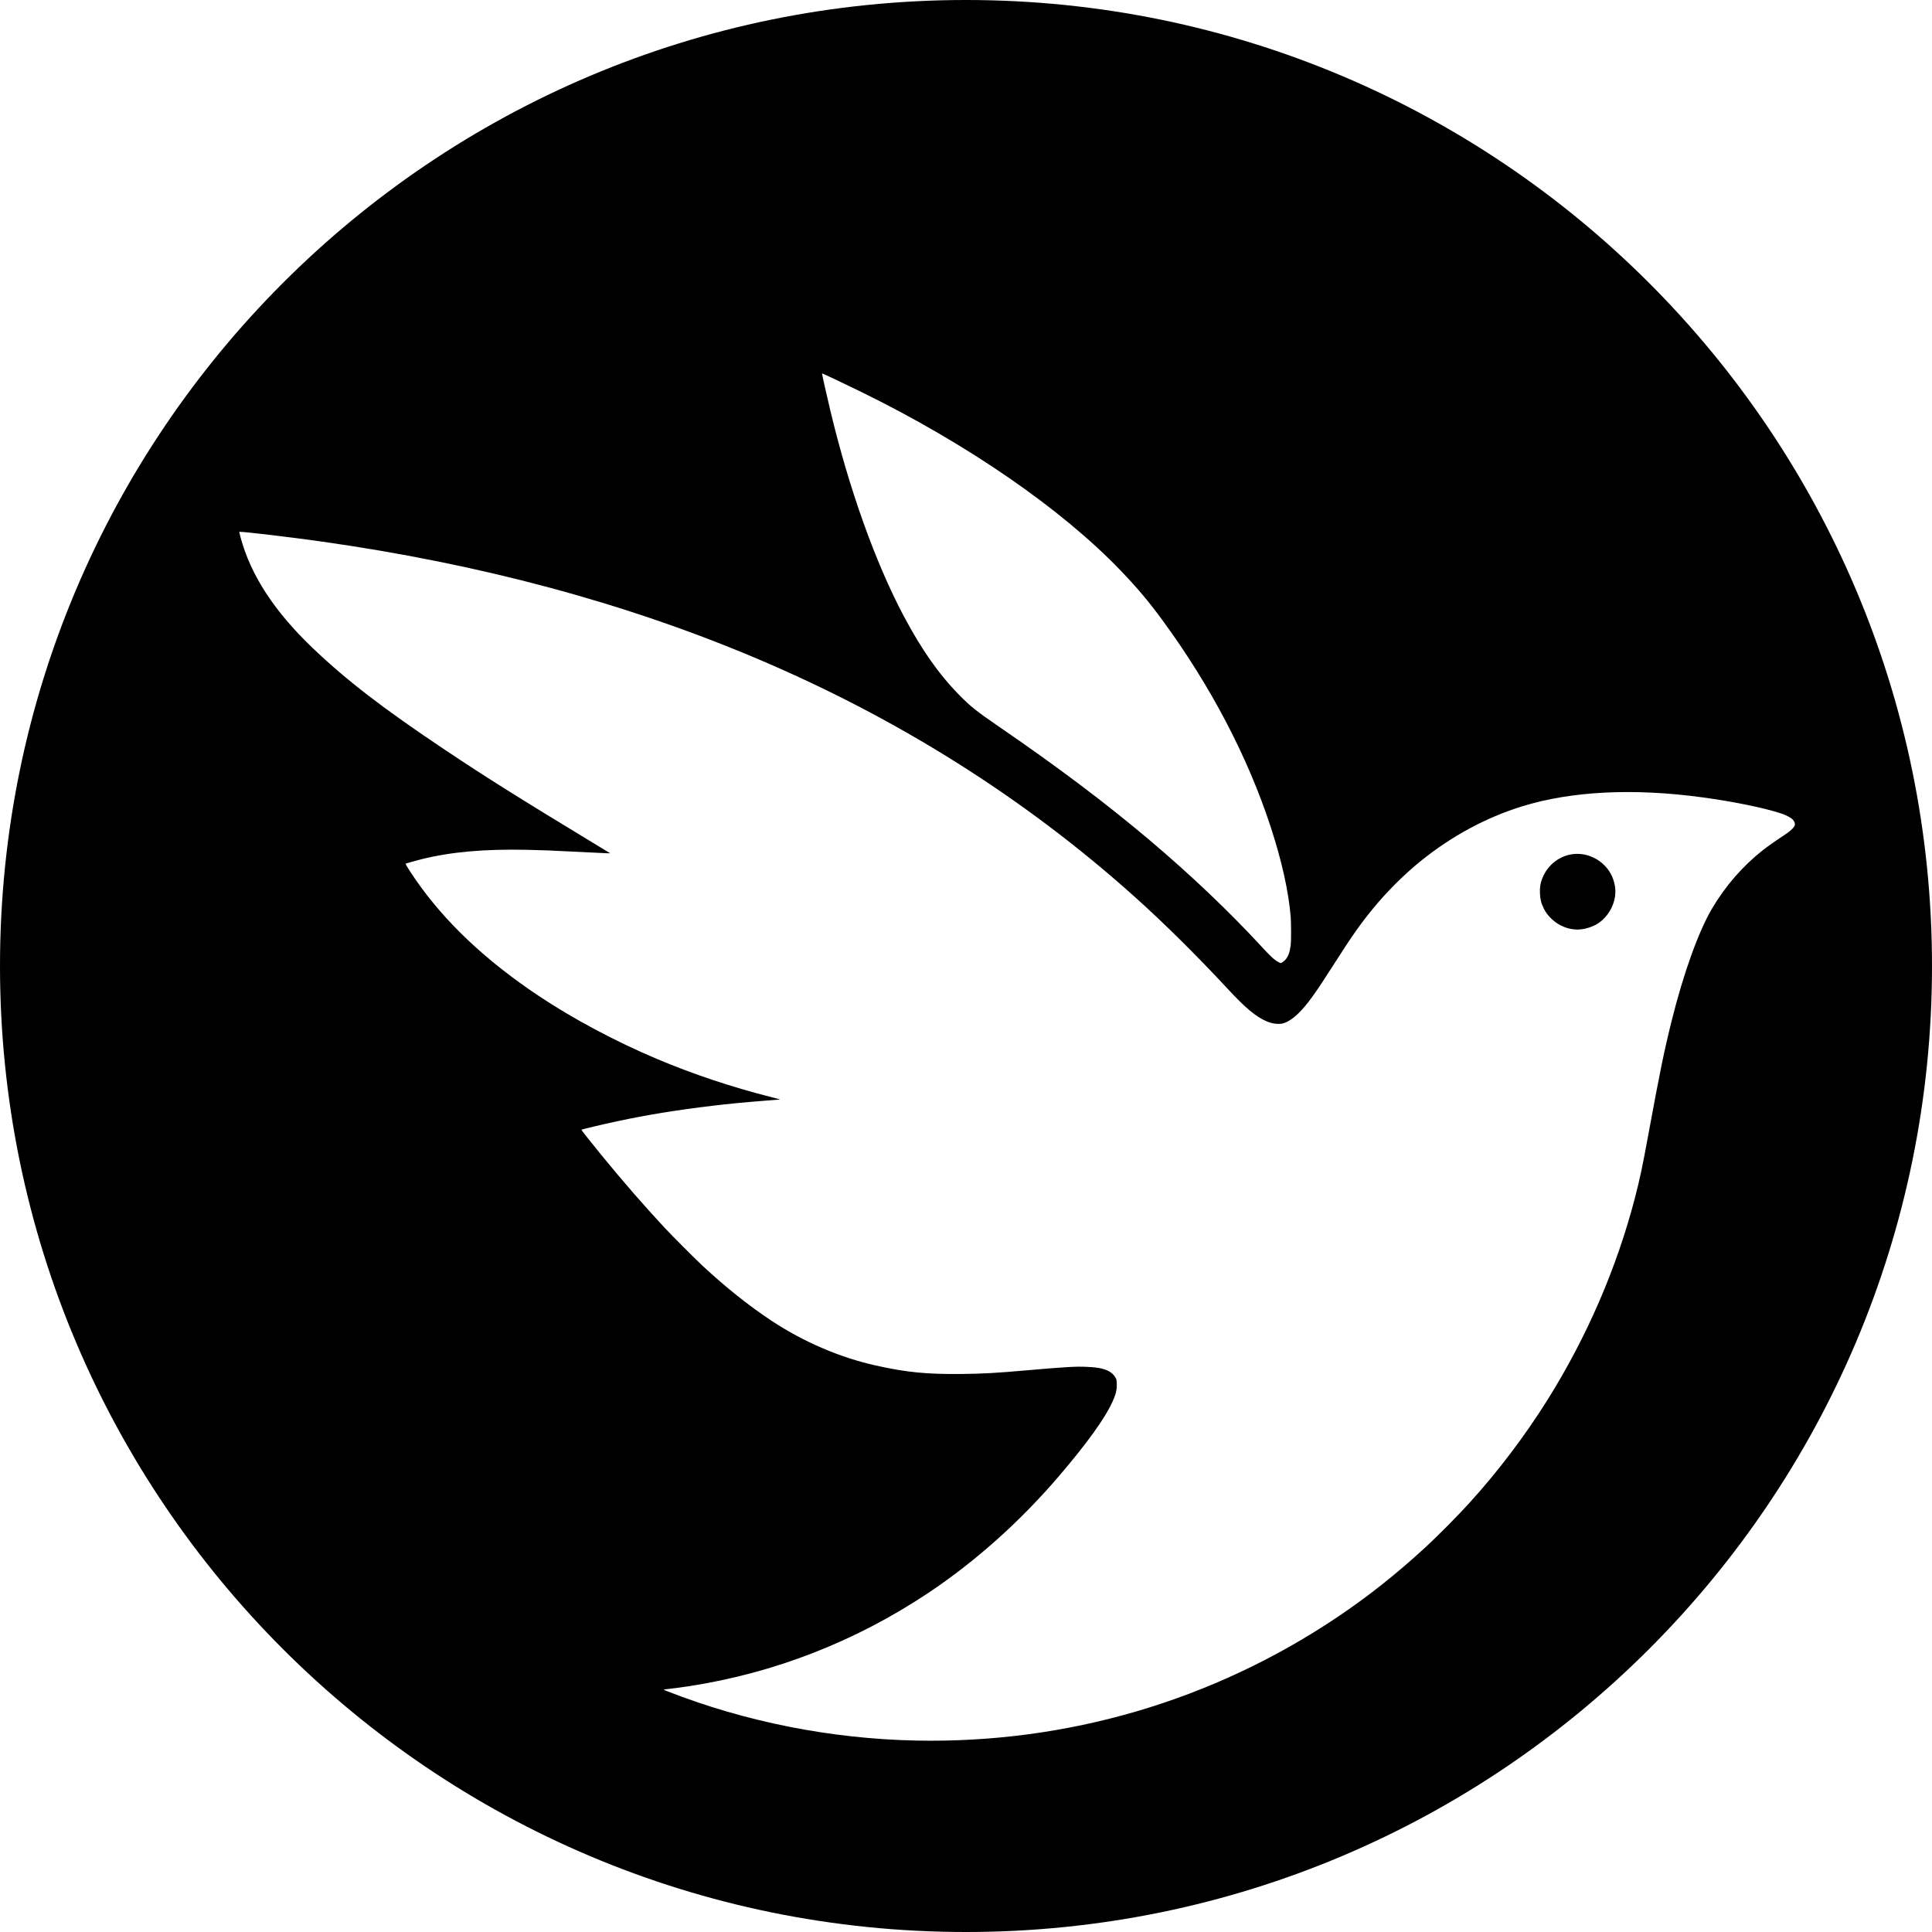
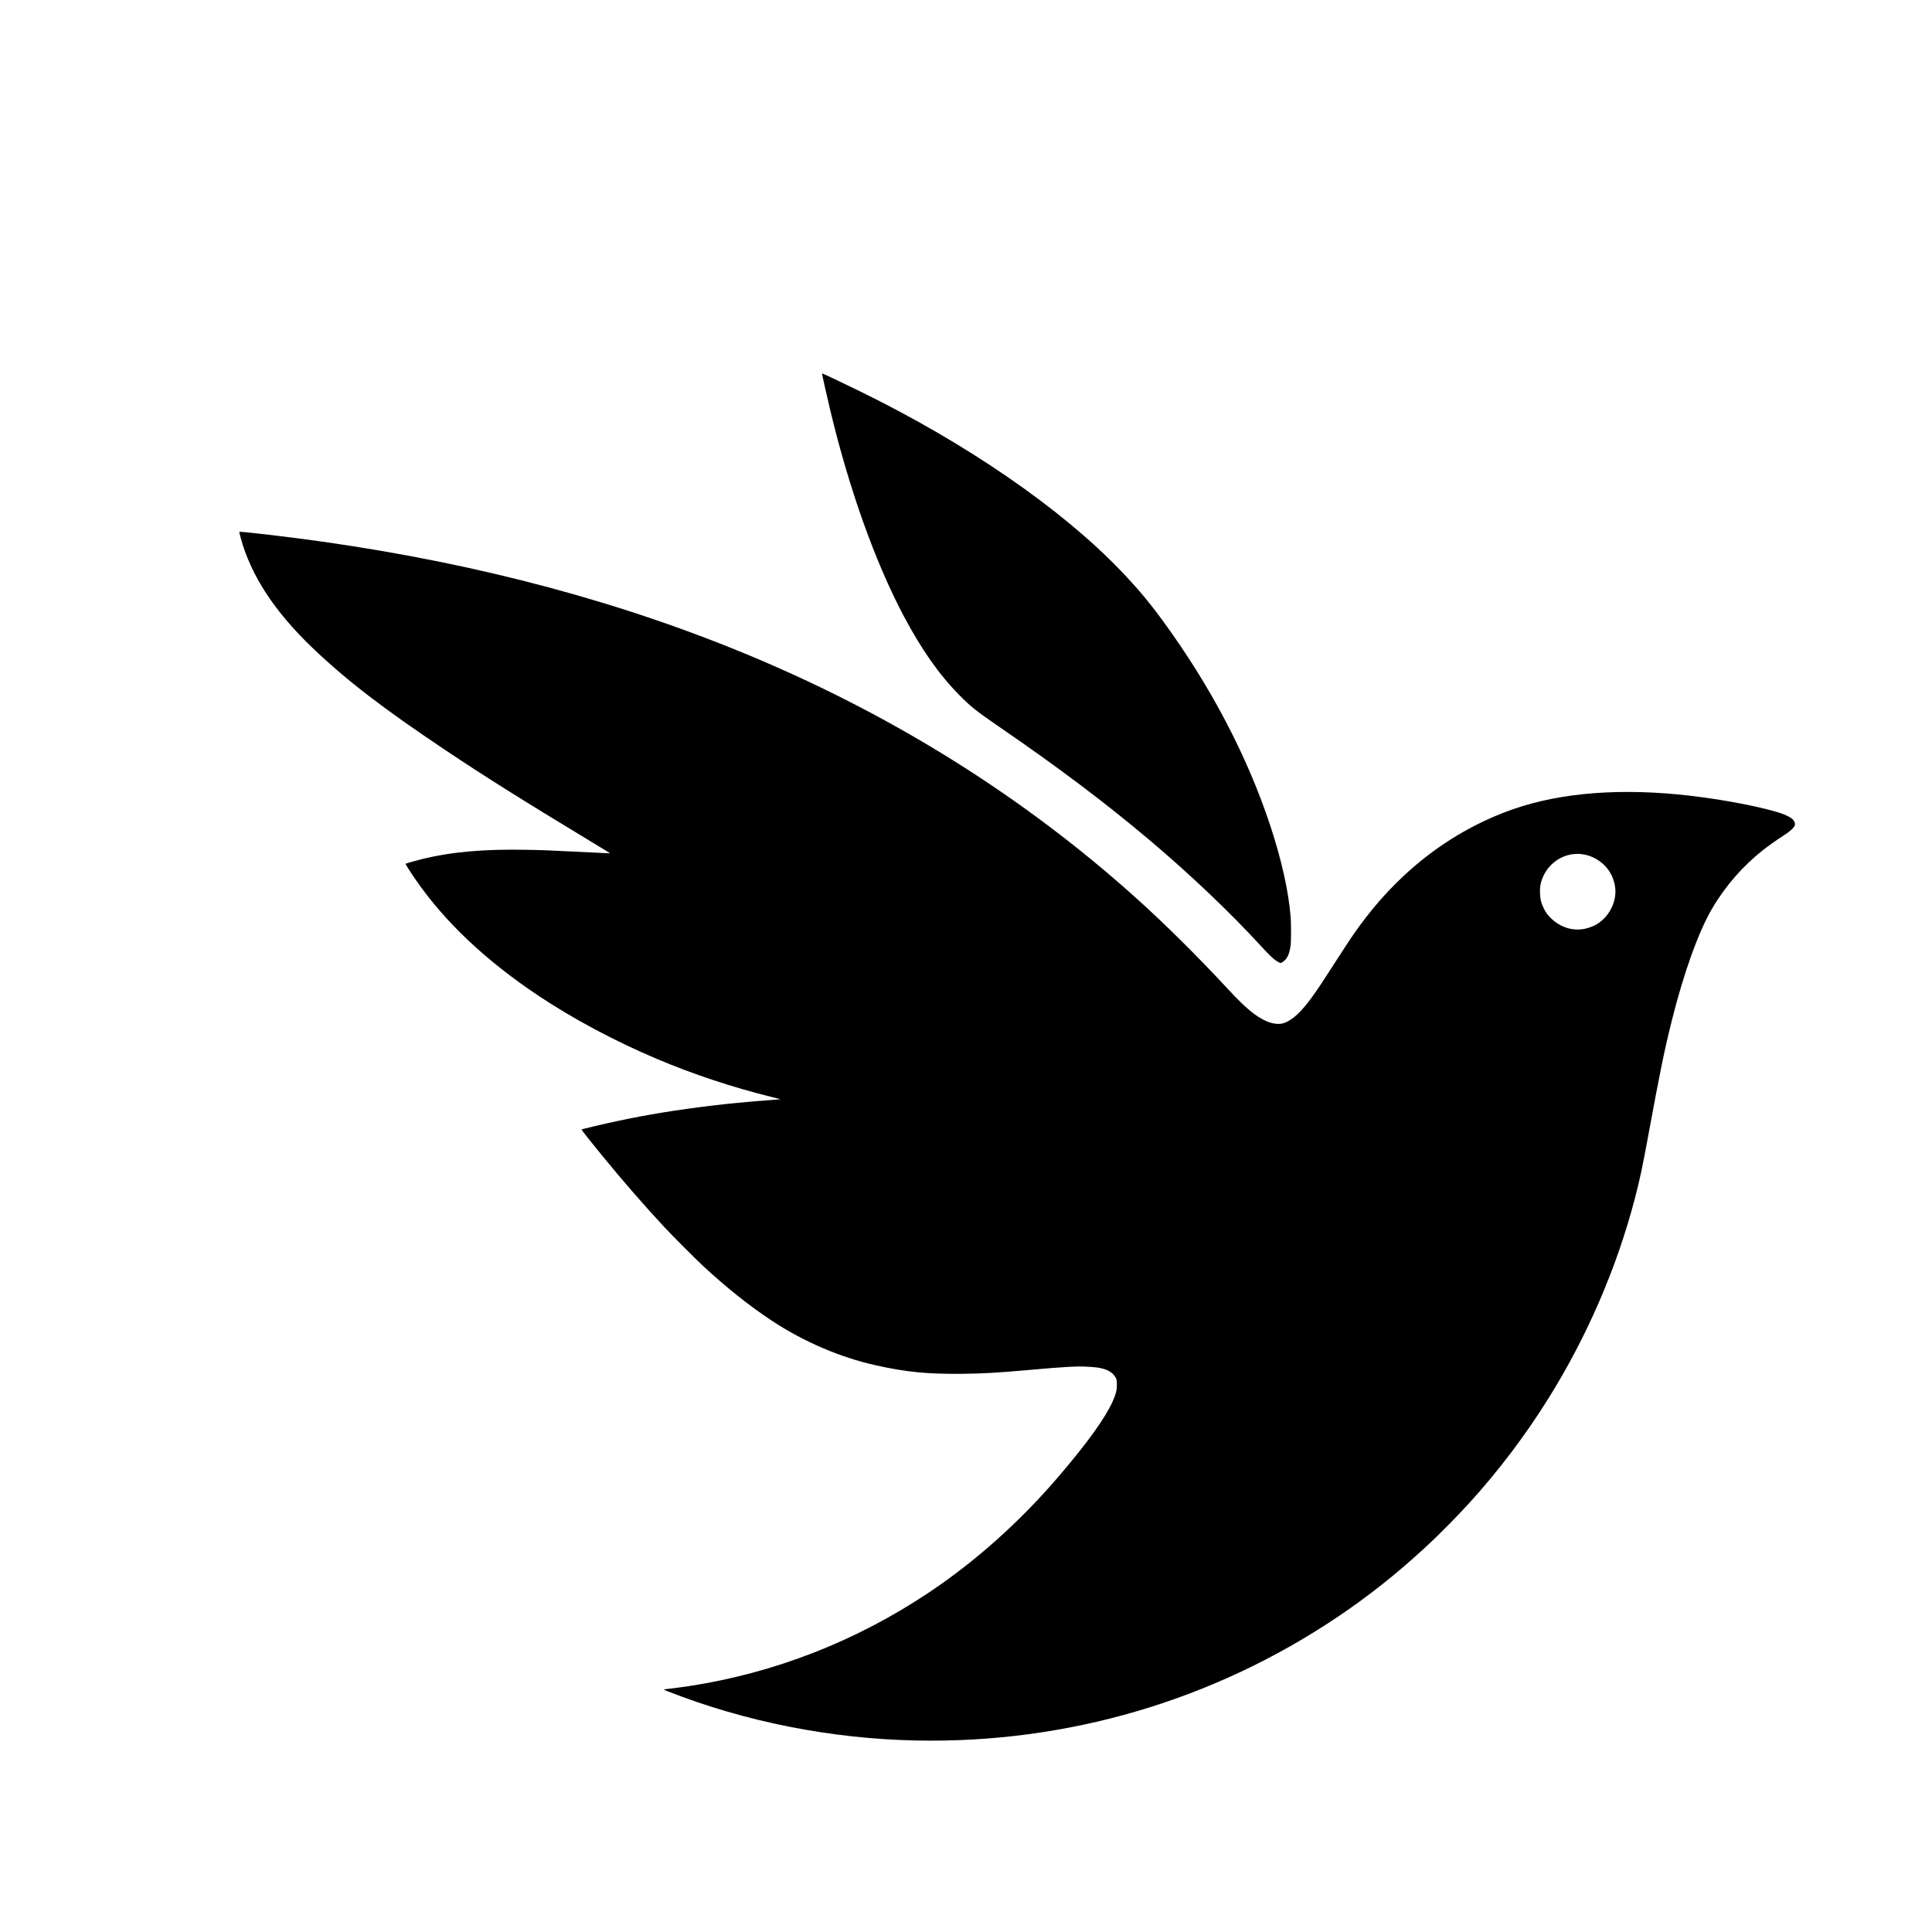
<svg xmlns="http://www.w3.org/2000/svg" width="560.607" height="560.607" viewBox="0 0 33.636 33.636" fill="currentColor" version="1.1">
-   <path d="M 16.818,0 A 16.818,16.818 0 0 0 0,16.818 16.818,16.818 0 0 0 16.818,33.636 16.818,16.818 0 0 0 33.636,16.818 16.818,16.818 0 0 0 16.818,0 Z m -2.507,6.5 c 0.003,-0.003 0.389,0.179 0.681,0.322 1.847,0.905 3.491,2.038 4.524,3.117 0.287,0.3 0.482,0.531 0.72,0.856 0.838,1.142 1.483,2.372 1.883,3.59 0.196,0.598 0.314,1.127 0.352,1.577 0.009,0.109 0.009,0.429 0,0.496 -0.016,0.119 -0.044,0.197 -0.09,0.248 -0.027,0.03 -0.07,0.061 -0.084,0.061 -0.005,-5.4e-5 -0.021,-0.007 -0.037,-0.016 -0.08,-0.044 -0.133,-0.093 -0.307,-0.282 C 21.405,15.874 20.727,15.229 20.022,14.633 19.25,13.981 18.421,13.356 17.37,12.636 16.996,12.379 16.899,12.301 16.706,12.106 16.347,11.741 16.048,11.316 15.735,10.727 15.24,9.795 14.781,8.509 14.455,7.143 14.389,6.867 14.308,6.503 14.311,6.5 Z M 4.176,9.259 c 0.099,6.7e-5 0.887,0.093 1.435,0.171 2.749,0.39 5.245,1.059 7.521,2.017 2.472,1.04 4.697,2.439 6.618,4.162 0.518,0.464 1.092,1.033 1.63,1.613 0.306,0.33 0.483,0.477 0.671,0.559 0.1,0.043 0.207,0.056 0.287,0.036 0.075,-0.02 0.171,-0.082 0.26,-0.168 0.158,-0.153 0.29,-0.335 0.634,-0.875 0.306,-0.48 0.445,-0.677 0.668,-0.951 0.247,-0.302 0.55,-0.604 0.852,-0.846 0.529,-0.425 1.125,-0.745 1.742,-0.937 0.865,-0.268 1.947,-0.322 3.153,-0.157 0.529,0.072 1.058,0.18 1.352,0.276 0.087,0.028 0.175,0.072 0.208,0.105 0.033,0.032 0.049,0.075 0.039,0.105 -0.015,0.045 -0.086,0.11 -0.198,0.181 -0.099,0.063 -0.265,0.18 -0.354,0.249 -0.354,0.279 -0.657,0.627 -0.89,1.023 -0.233,0.397 -0.493,1.118 -0.698,1.94 -0.129,0.516 -0.205,0.884 -0.404,1.967 -0.111,0.603 -0.149,0.782 -0.237,1.122 -0.317,1.222 -0.835,2.419 -1.516,3.509 -0.397,0.635 -0.868,1.257 -1.365,1.804 -0.207,0.228 -0.549,0.573 -0.759,0.767 -0.507,0.467 -0.999,0.858 -1.536,1.219 -2.171,1.46 -4.713,2.206 -7.34,2.153 -1.483,-0.03 -2.979,-0.327 -4.335,-0.86 -0.075,-0.029 -0.075,-0.028 0.002,-0.036 0.066,-0.007 0.285,-0.036 0.371,-0.049 1.494,-0.229 2.908,-0.78 4.18,-1.629 0.813,-0.543 1.589,-1.236 2.26,-2.019 0.498,-0.582 0.811,-1.016 0.943,-1.31 0.059,-0.131 0.077,-0.208 0.073,-0.311 -0.002,-0.055 -0.005,-0.071 -0.015,-0.091 -0.044,-0.088 -0.125,-0.143 -0.255,-0.173 -0.064,-0.015 -0.119,-0.021 -0.253,-0.028 -0.181,-0.01 -0.377,0.002 -1.042,0.06 -0.533,0.047 -0.765,0.06 -1.141,0.064 -0.604,0.006 -0.959,-0.029 -1.491,-0.148 -0.618,-0.137 -1.253,-0.409 -1.808,-0.775 -0.395,-0.26 -0.797,-0.581 -1.207,-0.961 -0.127,-0.118 -0.53,-0.522 -0.664,-0.666 -0.358,-0.385 -0.717,-0.797 -1.102,-1.268 -0.171,-0.209 -0.346,-0.431 -0.343,-0.434 0.008,-0.008 0.384,-0.097 0.624,-0.148 0.533,-0.114 1.03,-0.194 1.669,-0.271 0.248,-0.03 0.59,-0.063 0.902,-0.087 0.257,-0.02 0.264,-0.02 0.261,-0.023 -0.001,-0.001 -0.075,-0.02 -0.164,-0.043 C 12.744,18.927 12.069,18.703 11.437,18.436 10.71,18.129 9.978,17.738 9.375,17.336 8.451,16.719 7.741,16.047 7.232,15.309 7.134,15.167 7.057,15.043 7.062,15.038 c 0.006,-0.006 0.159,-0.05 0.276,-0.079 0.516,-0.128 1.089,-0.179 1.831,-0.164 0.278,0.006 0.381,0.01 0.838,0.033 0.624,0.031 0.62,0.031 0.612,0.025 -0.001,-9.96e-4 -0.142,-0.087 -0.314,-0.191 C 9.044,13.898 8.469,13.537 7.755,13.06 6.663,12.33 6.034,11.846 5.437,11.276 4.776,10.643 4.365,10.013 4.189,9.358 c -0.013,-0.05 -0.024,-0.094 -0.023,-0.098 2.12e-4,-8.59e-4 0.004,-0.001 0.01,-0.001 z m 23.31,5.607 c -0.018,-6.9e-4 -0.036,-6.29e-4 -0.054,2.35e-4 -0.258,0.012 -0.487,0.181 -0.582,0.429 -0.032,0.084 -0.043,0.148 -0.04,0.246 0.003,0.108 0.022,0.185 0.066,0.274 0.037,0.073 0.069,0.116 0.132,0.178 0.09,0.087 0.202,0.148 0.321,0.175 0.042,0.01 0.122,0.018 0.151,0.015 0.01,-9.12e-4 0.035,-0.003 0.055,-0.005 0.074,-0.006 0.187,-0.043 0.257,-0.083 0.148,-0.086 0.263,-0.239 0.309,-0.409 0.034,-0.128 0.03,-0.242 -0.014,-0.374 -0.085,-0.254 -0.334,-0.436 -0.602,-0.446 z" />
+   <path d="M 14.311 6.5 C 14.308 6.503 14.389 6.867 14.455 7.143 C 14.781 8.509 15.24 9.795 15.735 10.727 C 16.048 11.316 16.347 11.741 16.706 12.106 C 16.899 12.301 16.996 12.379 17.37 12.636 C 18.421 13.356 19.25 13.981 20.022 14.633 C 20.727 15.229 21.405 15.874 21.952 16.469 C 22.126 16.658 22.179 16.706 22.259 16.751 C 22.275 16.759 22.292 16.766 22.296 16.766 C 22.31 16.767 22.353 16.735 22.38 16.706 C 22.426 16.655 22.454 16.577 22.47 16.458 C 22.479 16.39 22.479 16.071 22.47 15.962 C 22.433 15.512 22.315 14.983 22.119 14.385 C 21.718 13.167 21.073 11.937 20.235 10.795 C 19.997 10.47 19.802 10.239 19.515 9.939 C 18.482 8.86 16.838 7.727 14.991 6.822 C 14.7 6.679 14.314 6.496 14.311 6.5 z M 4.176 9.259 C 4.17 9.259 4.166 9.259 4.166 9.26 C 4.165 9.264 4.175 9.308 4.189 9.358 C 4.365 10.013 4.776 10.643 5.437 11.276 C 6.034 11.846 6.663 12.33 7.755 13.06 C 8.469 13.537 9.044 13.898 10.304 14.661 C 10.476 14.765 10.617 14.851 10.618 14.852 C 10.626 14.858 10.63 14.858 10.006 14.827 C 9.55 14.804 9.446 14.8 9.169 14.795 C 8.427 14.78 7.854 14.831 7.338 14.959 C 7.221 14.988 7.069 15.032 7.062 15.038 C 7.057 15.043 7.134 15.167 7.232 15.309 C 7.741 16.047 8.451 16.719 9.375 17.336 C 9.978 17.738 10.71 18.129 11.437 18.436 C 12.069 18.703 12.744 18.927 13.417 19.094 C 13.506 19.116 13.58 19.135 13.581 19.136 C 13.583 19.139 13.577 19.14 13.32 19.159 C 13.008 19.183 12.666 19.216 12.418 19.246 C 11.778 19.323 11.282 19.404 10.749 19.517 C 10.509 19.568 10.133 19.657 10.124 19.665 C 10.12 19.668 10.296 19.891 10.467 20.099 C 10.852 20.57 11.211 20.982 11.569 21.367 C 11.704 21.512 12.107 21.916 12.233 22.033 C 12.643 22.414 13.046 22.735 13.44 22.995 C 13.996 23.361 14.63 23.633 15.248 23.77 C 15.78 23.888 16.135 23.923 16.739 23.918 C 17.115 23.914 17.347 23.901 17.88 23.854 C 18.544 23.795 18.74 23.784 18.922 23.794 C 19.056 23.801 19.111 23.807 19.175 23.822 C 19.305 23.852 19.385 23.907 19.43 23.995 C 19.44 24.015 19.442 24.031 19.444 24.086 C 19.449 24.19 19.43 24.267 19.372 24.398 C 19.24 24.691 18.928 25.125 18.429 25.707 C 17.759 26.491 16.983 27.184 16.17 27.727 C 14.898 28.576 13.484 29.127 11.99 29.356 C 11.903 29.369 11.685 29.398 11.618 29.405 C 11.541 29.414 11.541 29.412 11.616 29.442 C 12.972 29.976 14.468 30.272 15.951 30.302 C 18.577 30.355 21.119 29.609 23.29 28.149 C 23.827 27.788 24.32 27.397 24.826 26.929 C 25.037 26.736 25.378 26.39 25.585 26.162 C 26.083 25.615 26.554 24.993 26.951 24.358 C 27.632 23.268 28.149 22.072 28.467 20.85 C 28.555 20.51 28.593 20.33 28.704 19.728 C 28.903 18.645 28.979 18.277 29.108 17.761 C 29.313 16.939 29.573 16.218 29.806 15.821 C 30.039 15.424 30.342 15.077 30.696 14.798 C 30.785 14.728 30.95 14.611 31.05 14.548 C 31.162 14.477 31.233 14.413 31.248 14.368 C 31.258 14.338 31.241 14.294 31.208 14.262 C 31.175 14.23 31.088 14.186 31 14.157 C 30.707 14.062 30.178 13.954 29.649 13.882 C 28.442 13.716 27.36 13.77 26.496 14.038 C 25.878 14.23 25.282 14.55 24.753 14.975 C 24.451 15.218 24.148 15.519 23.901 15.822 C 23.677 16.096 23.539 16.293 23.233 16.773 C 22.888 17.312 22.756 17.494 22.599 17.648 C 22.51 17.734 22.413 17.796 22.338 17.816 C 22.259 17.837 22.152 17.824 22.052 17.78 C 21.864 17.699 21.686 17.552 21.381 17.222 C 20.843 16.642 20.269 16.073 19.751 15.609 C 17.83 13.887 15.605 12.488 13.133 11.447 C 10.857 10.489 8.36 9.82 5.612 9.43 C 5.064 9.352 4.276 9.259 4.176 9.259 z M 27.486 14.866 C 27.754 14.877 28.003 15.058 28.088 15.313 C 28.132 15.444 28.136 15.558 28.102 15.686 C 28.057 15.856 27.941 16.009 27.793 16.095 C 27.723 16.136 27.61 16.173 27.536 16.179 C 27.516 16.18 27.492 16.183 27.481 16.183 C 27.453 16.186 27.373 16.178 27.33 16.168 C 27.212 16.141 27.1 16.08 27.009 15.993 C 26.946 15.932 26.914 15.889 26.877 15.816 C 26.833 15.727 26.814 15.65 26.811 15.542 C 26.808 15.444 26.818 15.38 26.851 15.296 C 26.946 15.048 27.175 14.879 27.433 14.867 C 27.451 14.866 27.468 14.866 27.486 14.866 z " />
</svg>
